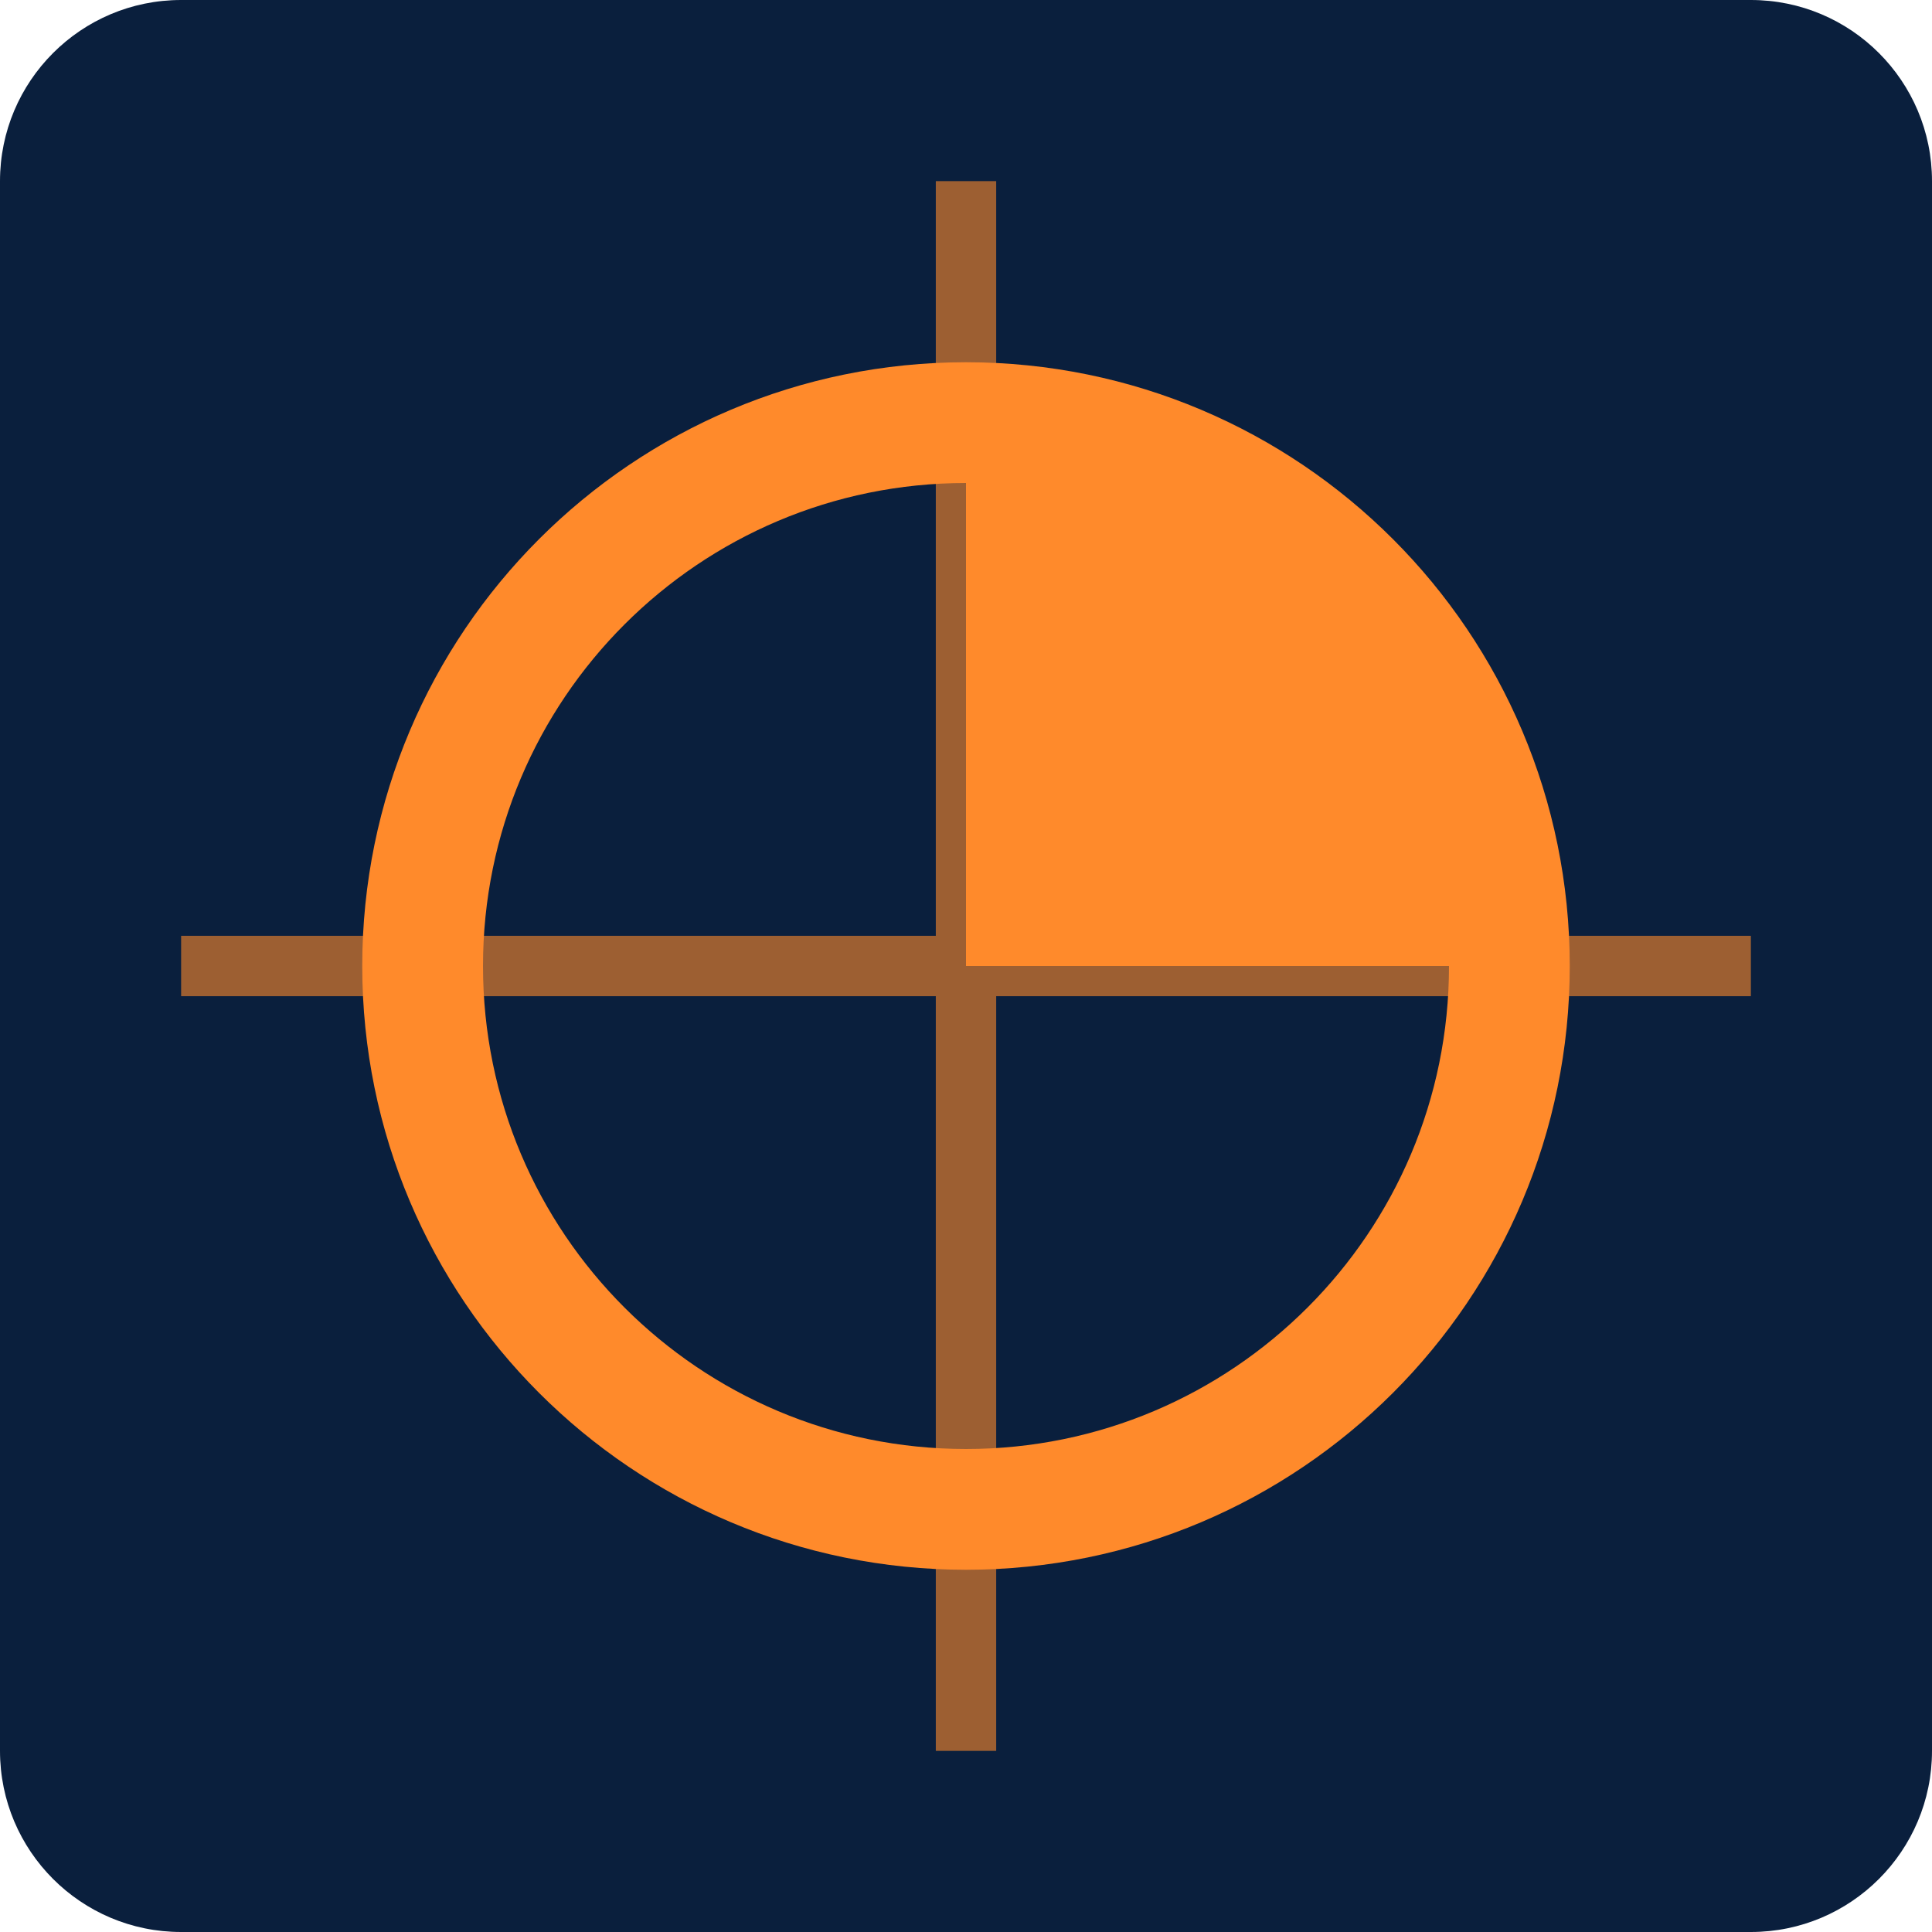
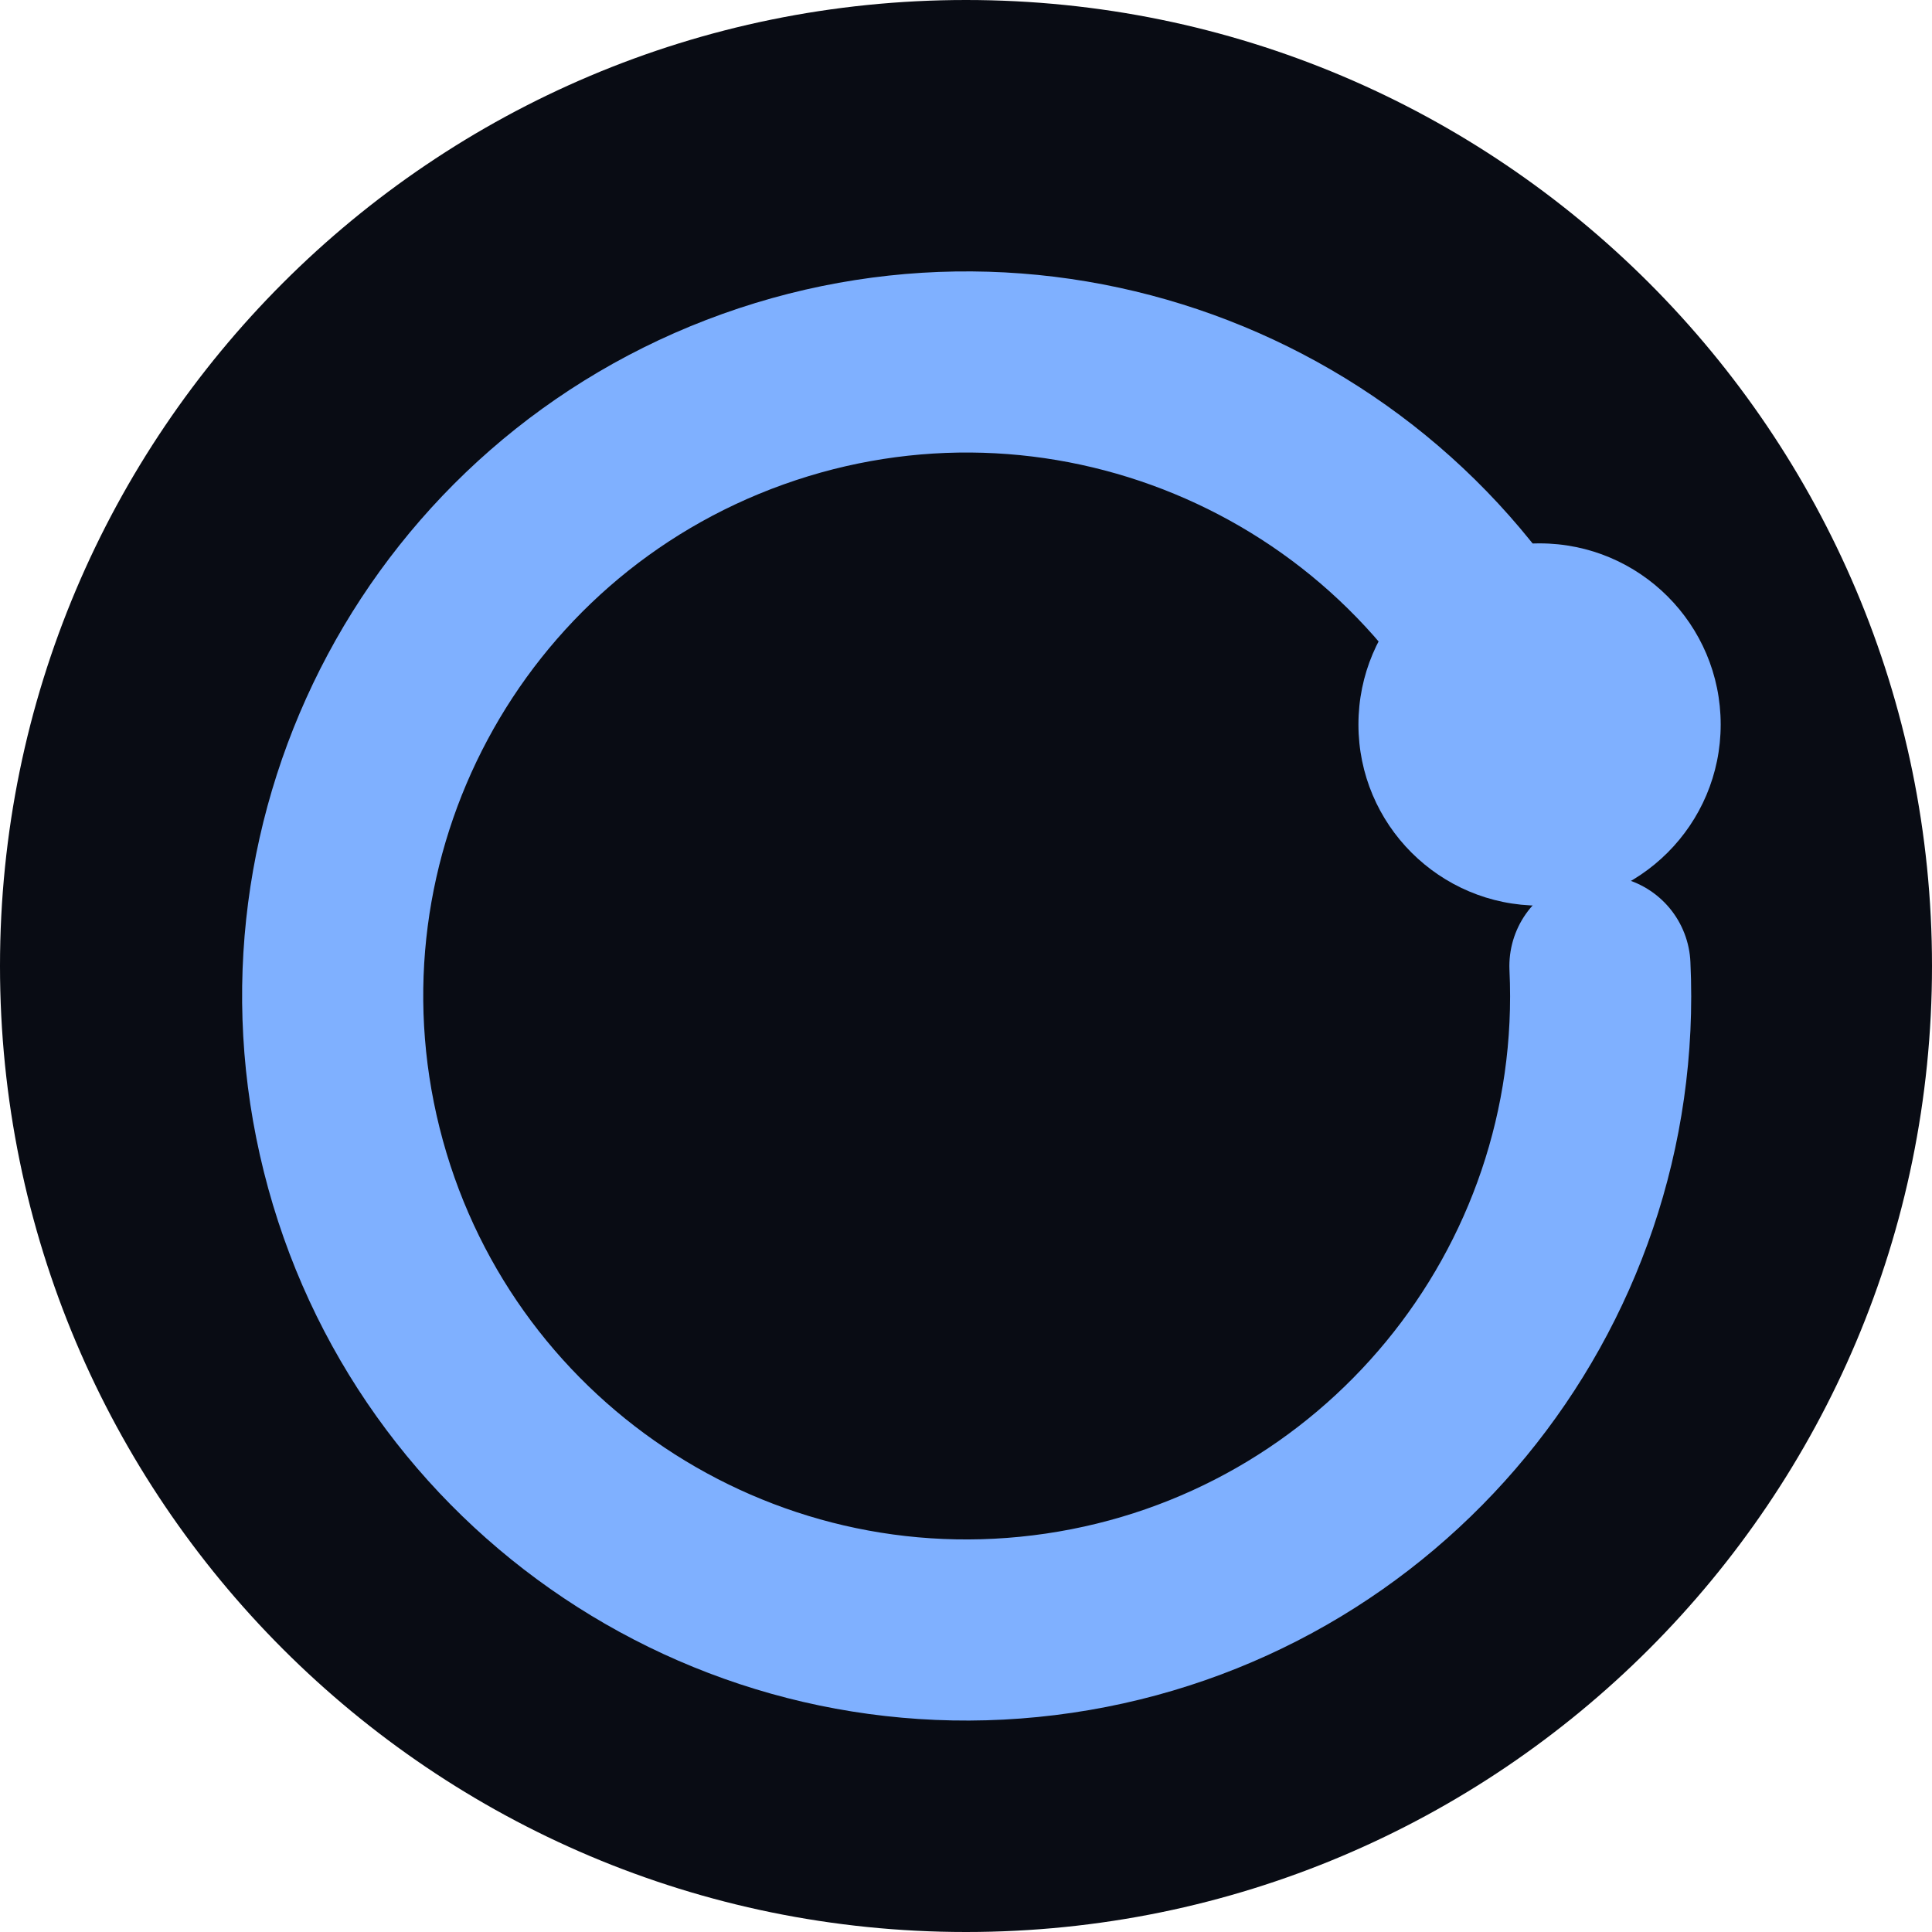
<svg xmlns="http://www.w3.org/2000/svg" viewBox="0 0 32 32">
-   <rect width="32" height="32" rx="3" fill="#0a1f3d" />
-   <g stroke="#ff8a2b" fill="none">
-     <circle cx="16" cy="16" r="9" stroke-width="2" />
-     <path d="M16 3v26M3 16h26" stroke-width="1" opacity=".6" />
-   </g>
-   <path d="M16 16V7a9 9 0 0 1 9 9z" fill="#ff8a2b" />
+   <rect width="32" height="32" rx="16" fill="#090c14" />
+   <path d="M25.5 12A10.5 10.5 0 1 0 26.5 16" fill="none" stroke="#7fb0ff" stroke-width="3" stroke-linecap="round" />
+   <circle cx="25.5" cy="12" r="3" fill="#7fb0ff" />
</svg>
